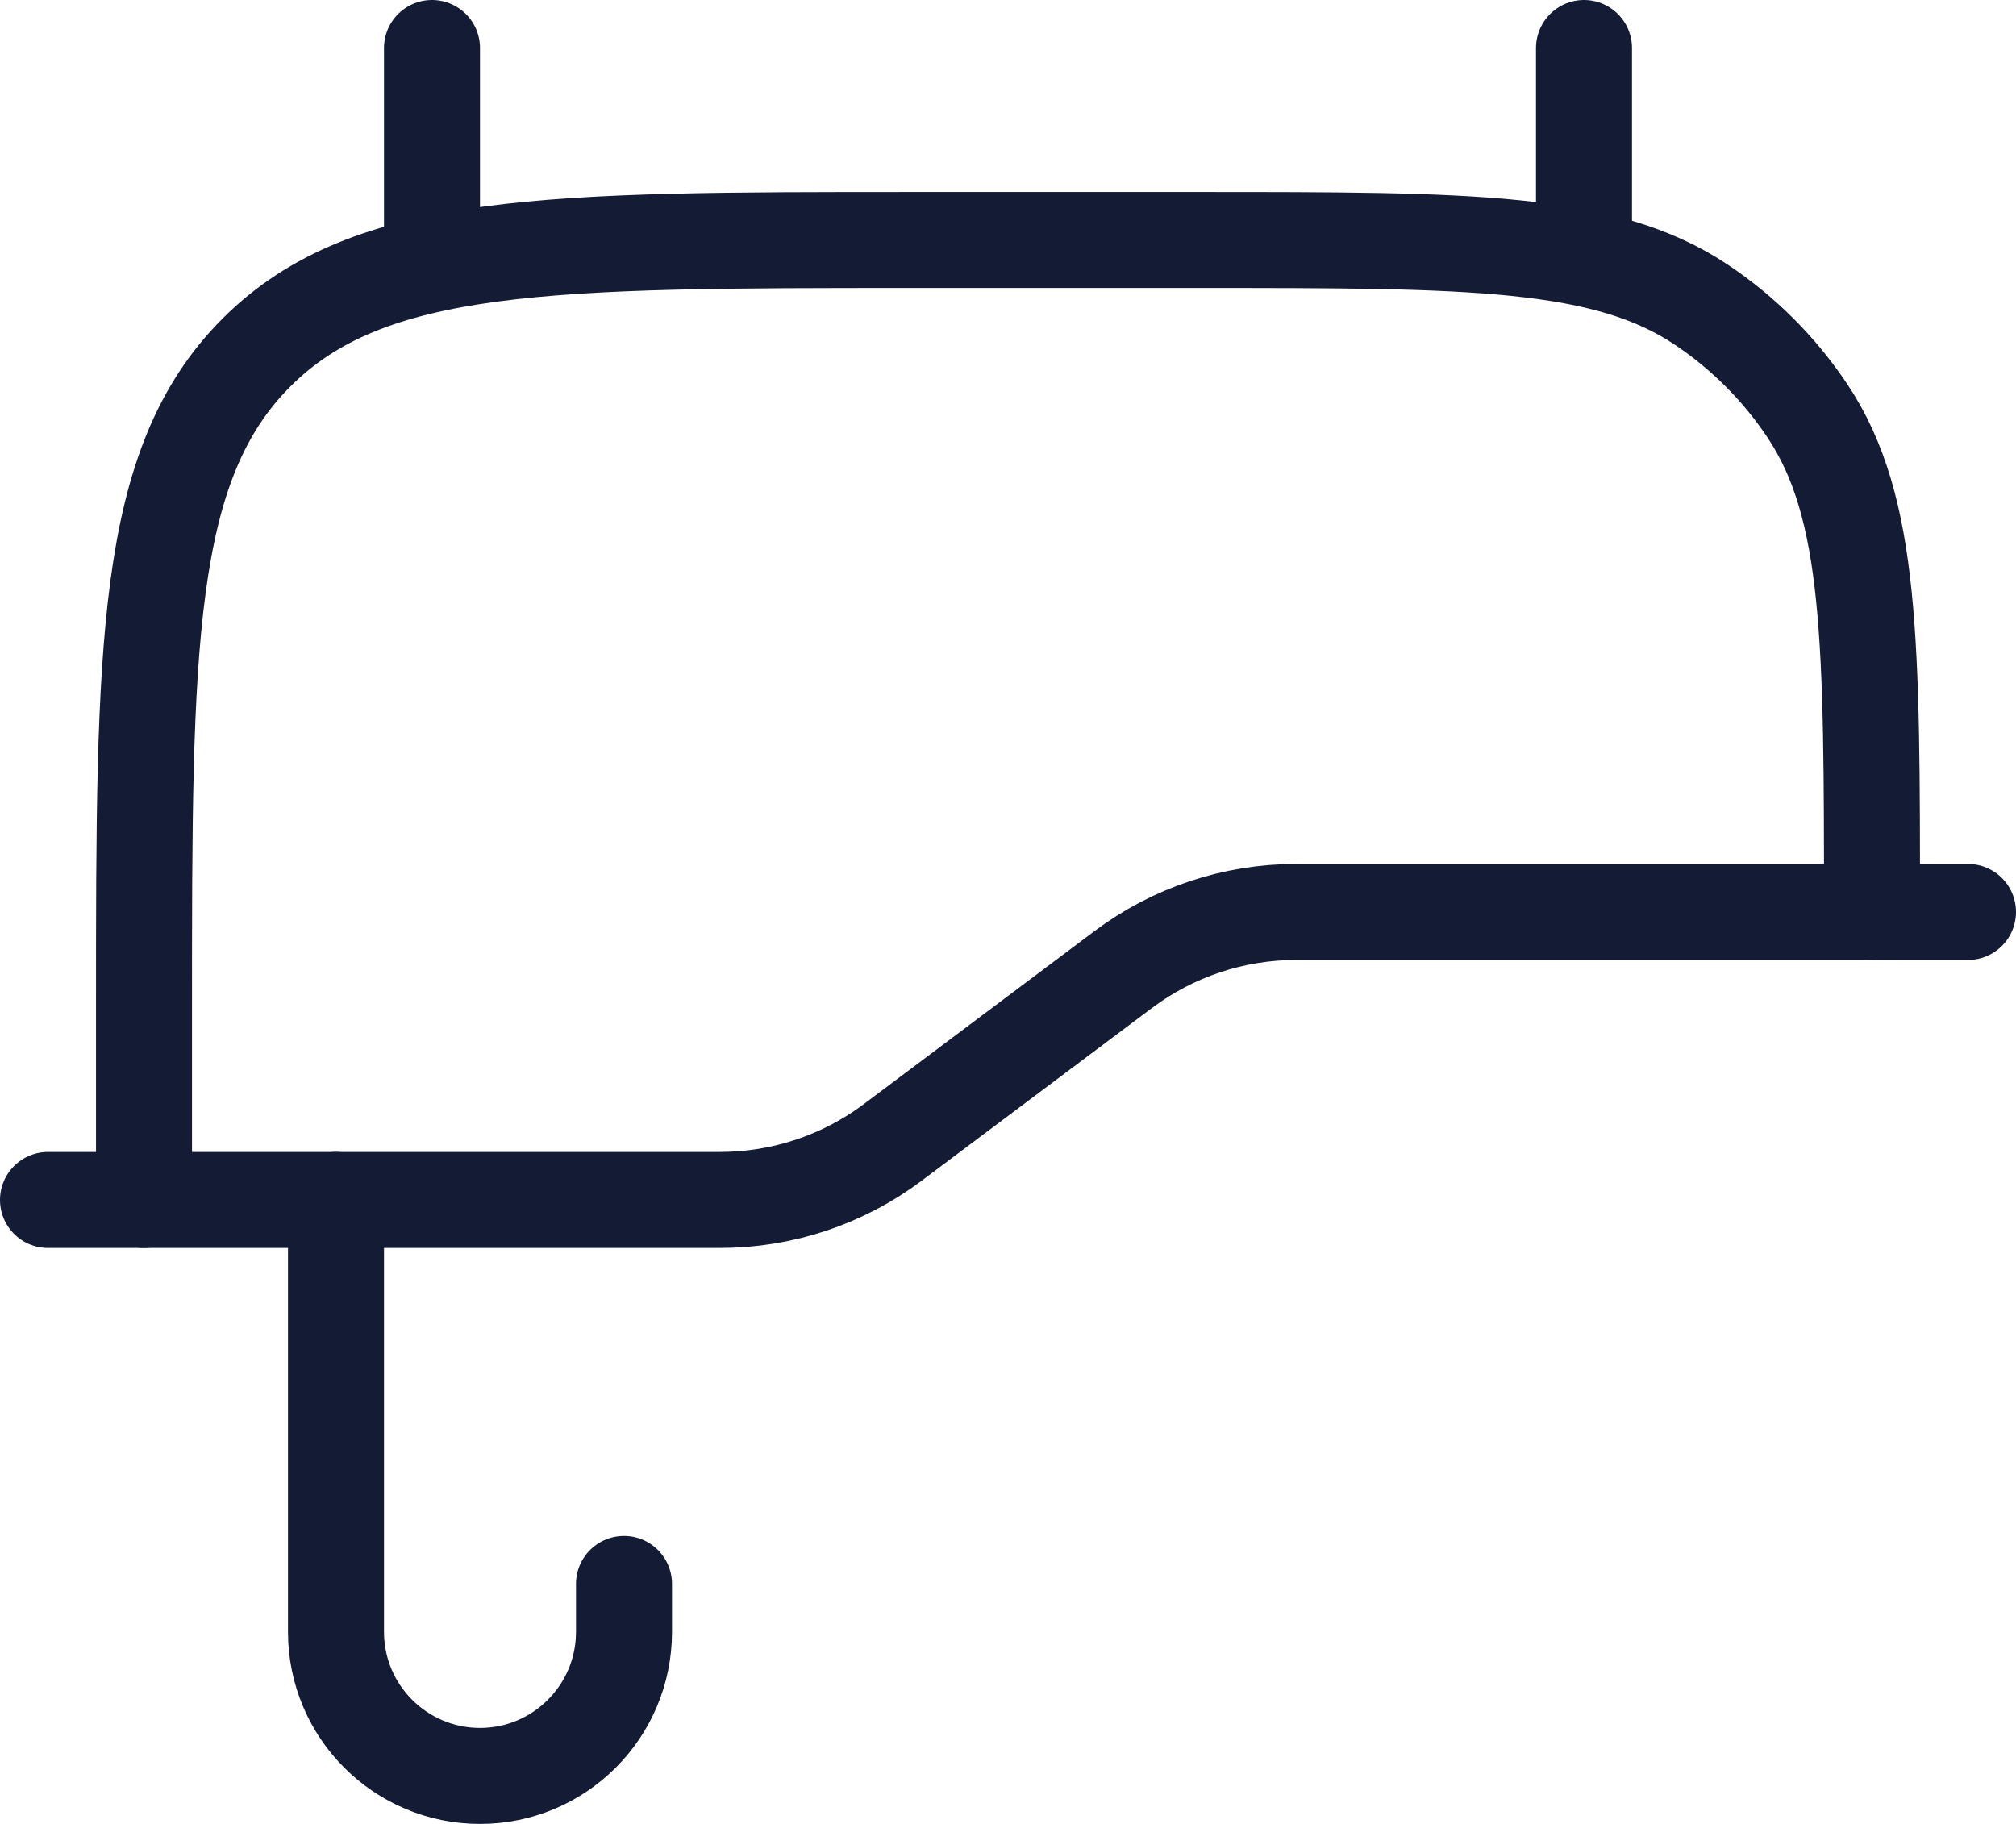
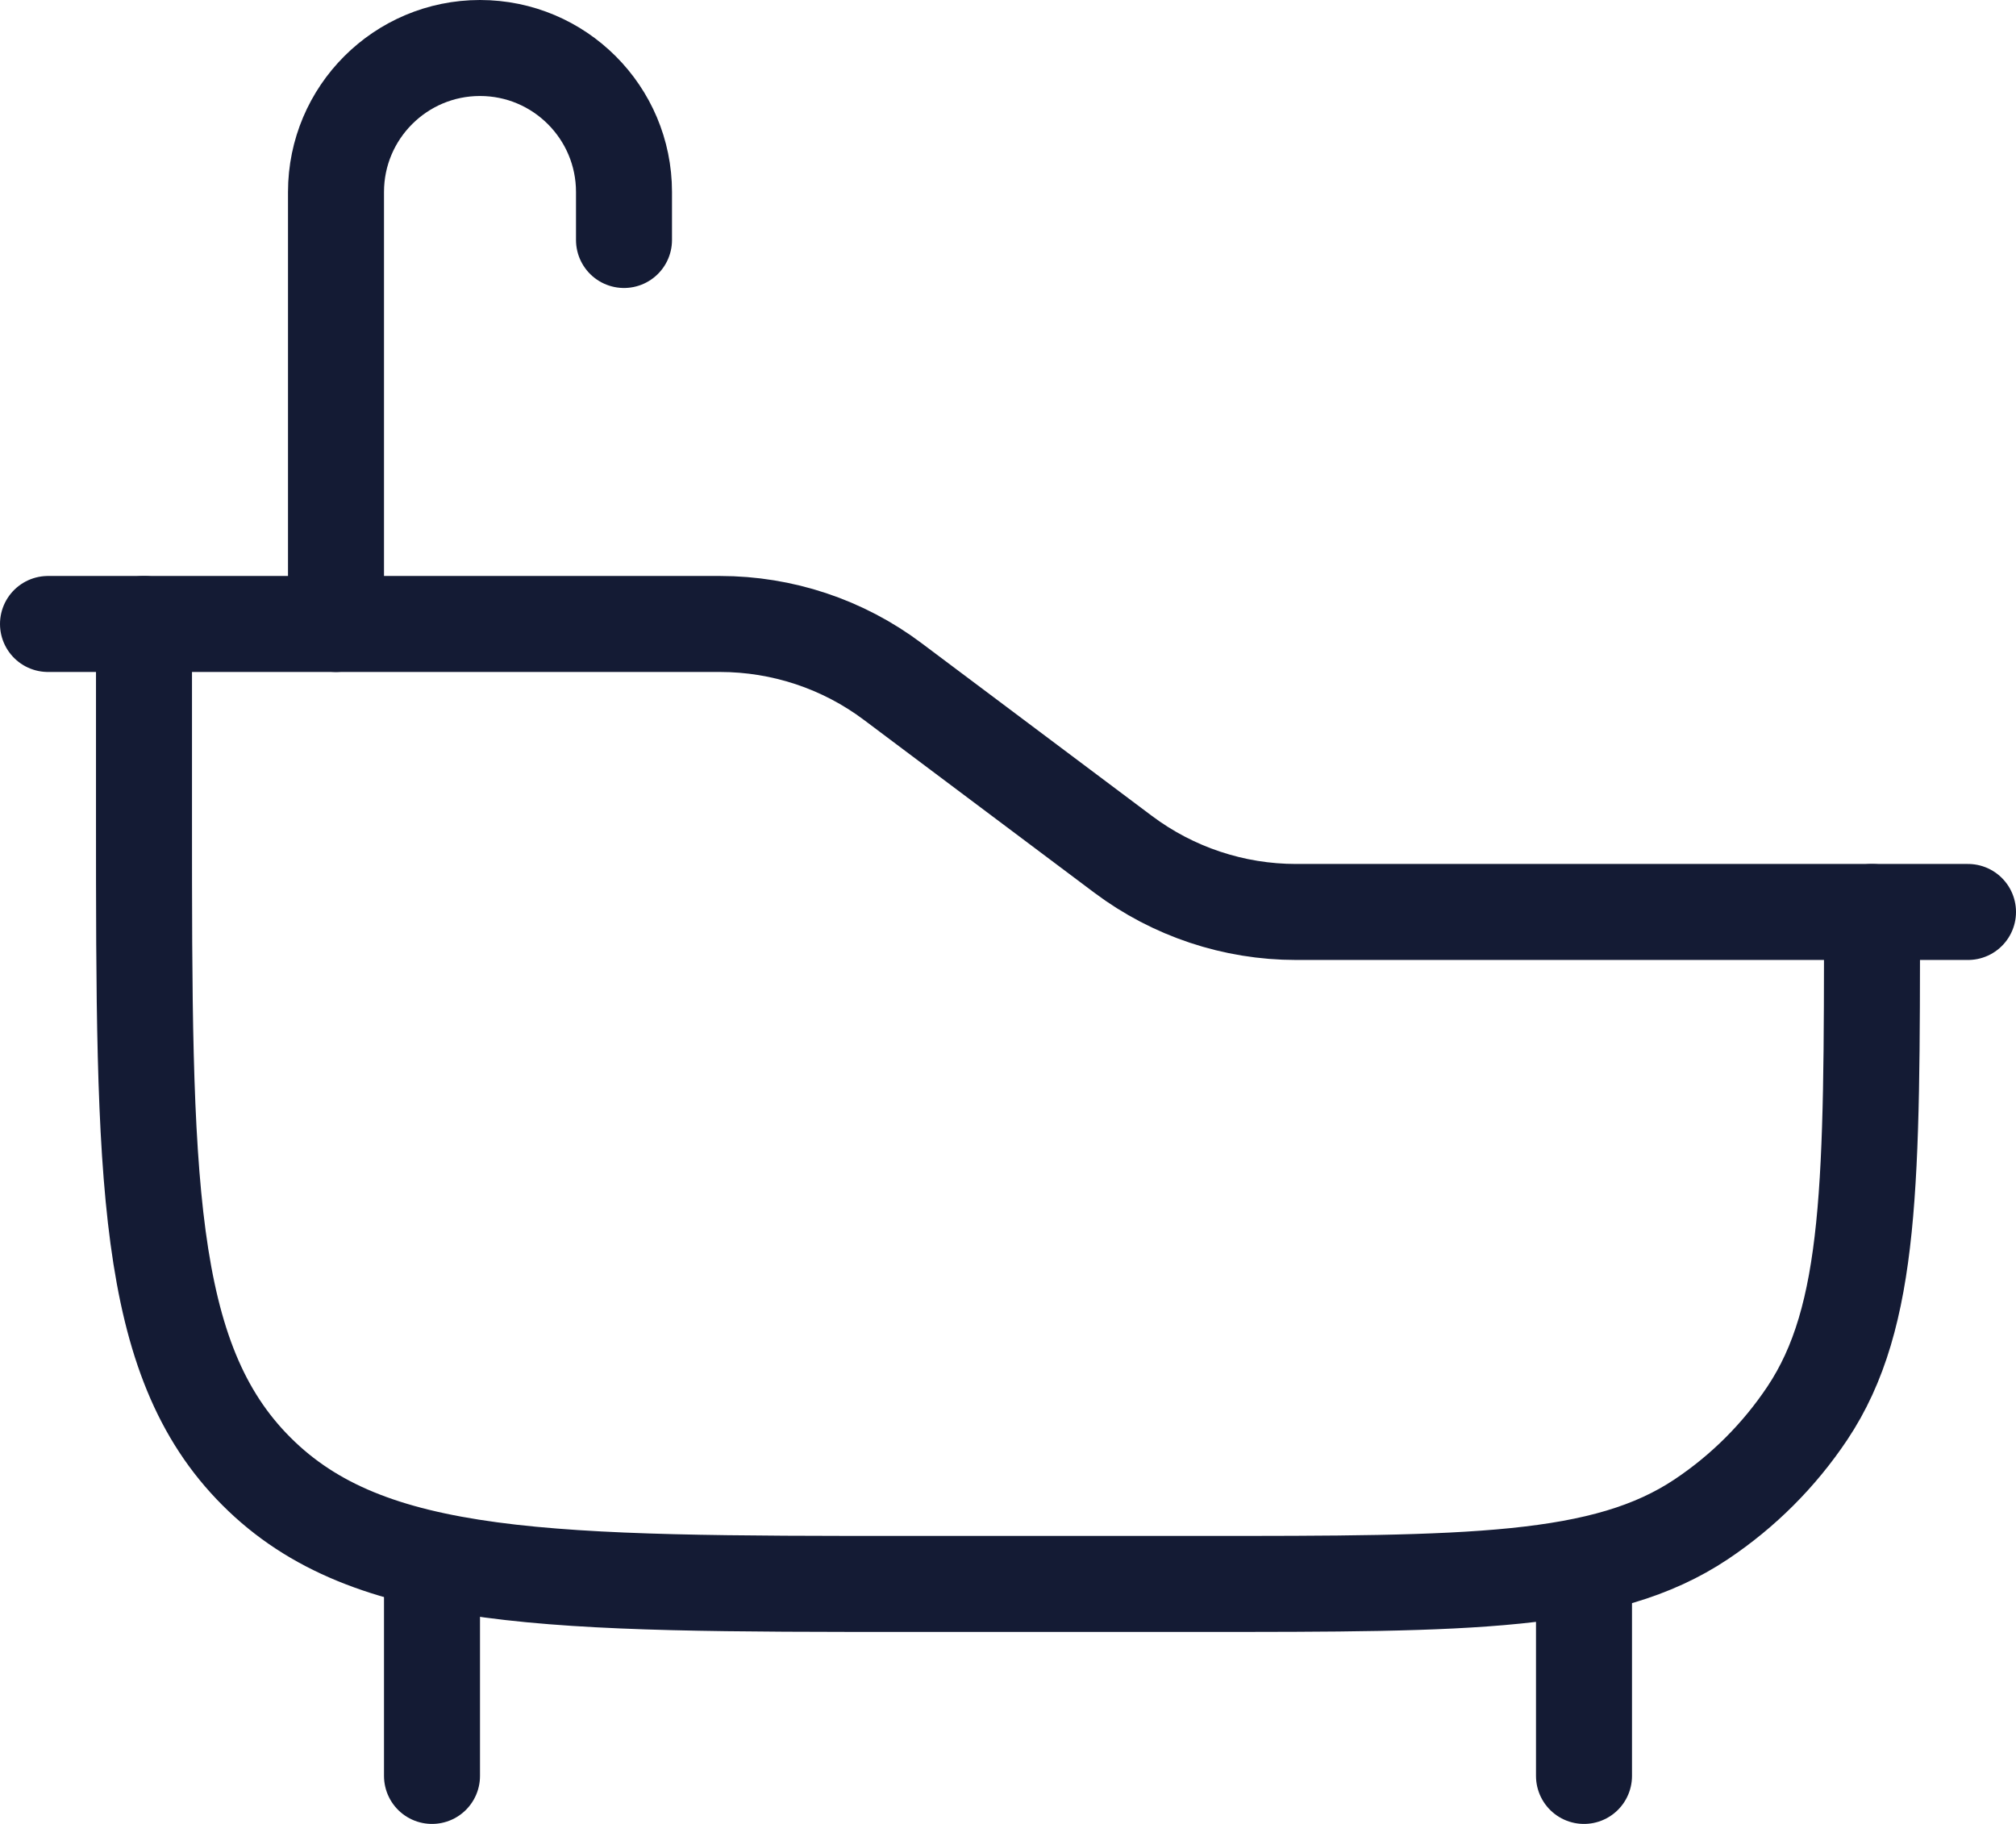
<svg xmlns="http://www.w3.org/2000/svg" preserveAspectRatio="none" overflow="visible" style="display: block;" width="21" height="19" viewBox="0 0 21 19" fill="none">
-   <g id="elements">
+   <g id="elements" transform="translate(0, 19) scale(1, -1)">
    <path id="Vector 6235" d="M20.5 9.5H13.5C12.851 9.5 12.219 9.711 11.7 10.1L9.3 11.9C8.781 12.29 8.149 12.5 7.5 12.5H0.5" stroke="#141B34" stroke-linecap="round" stroke-linejoin="round" />
    <path id="Vector 6236" d="M1.5 12.5V10.5C1.5 6.729 1.5 4.843 2.672 3.672C3.843 2.5 5.729 2.5 9.5 2.5L12.5 2.5C15.309 2.5 16.713 2.5 17.722 3.174C18.159 3.466 18.534 3.841 18.826 4.278C19.5 5.287 19.5 6.691 19.5 9.5" stroke="#141B34" stroke-linecap="round" stroke-linejoin="round" />
    <path id="Vector" d="M16.5 2.5V0.5M4.5 2.5V0.5" stroke="#141B34" stroke-linecap="round" stroke-linejoin="round" />
    <path id="Vector 6239" d="M3.5 12.5L3.5 17C3.5 17.828 4.172 18.5 5 18.5C5.828 18.5 6.5 17.828 6.5 17V16.5" stroke="#141B34" stroke-linecap="round" stroke-linejoin="round" />
  </g>
</svg>
